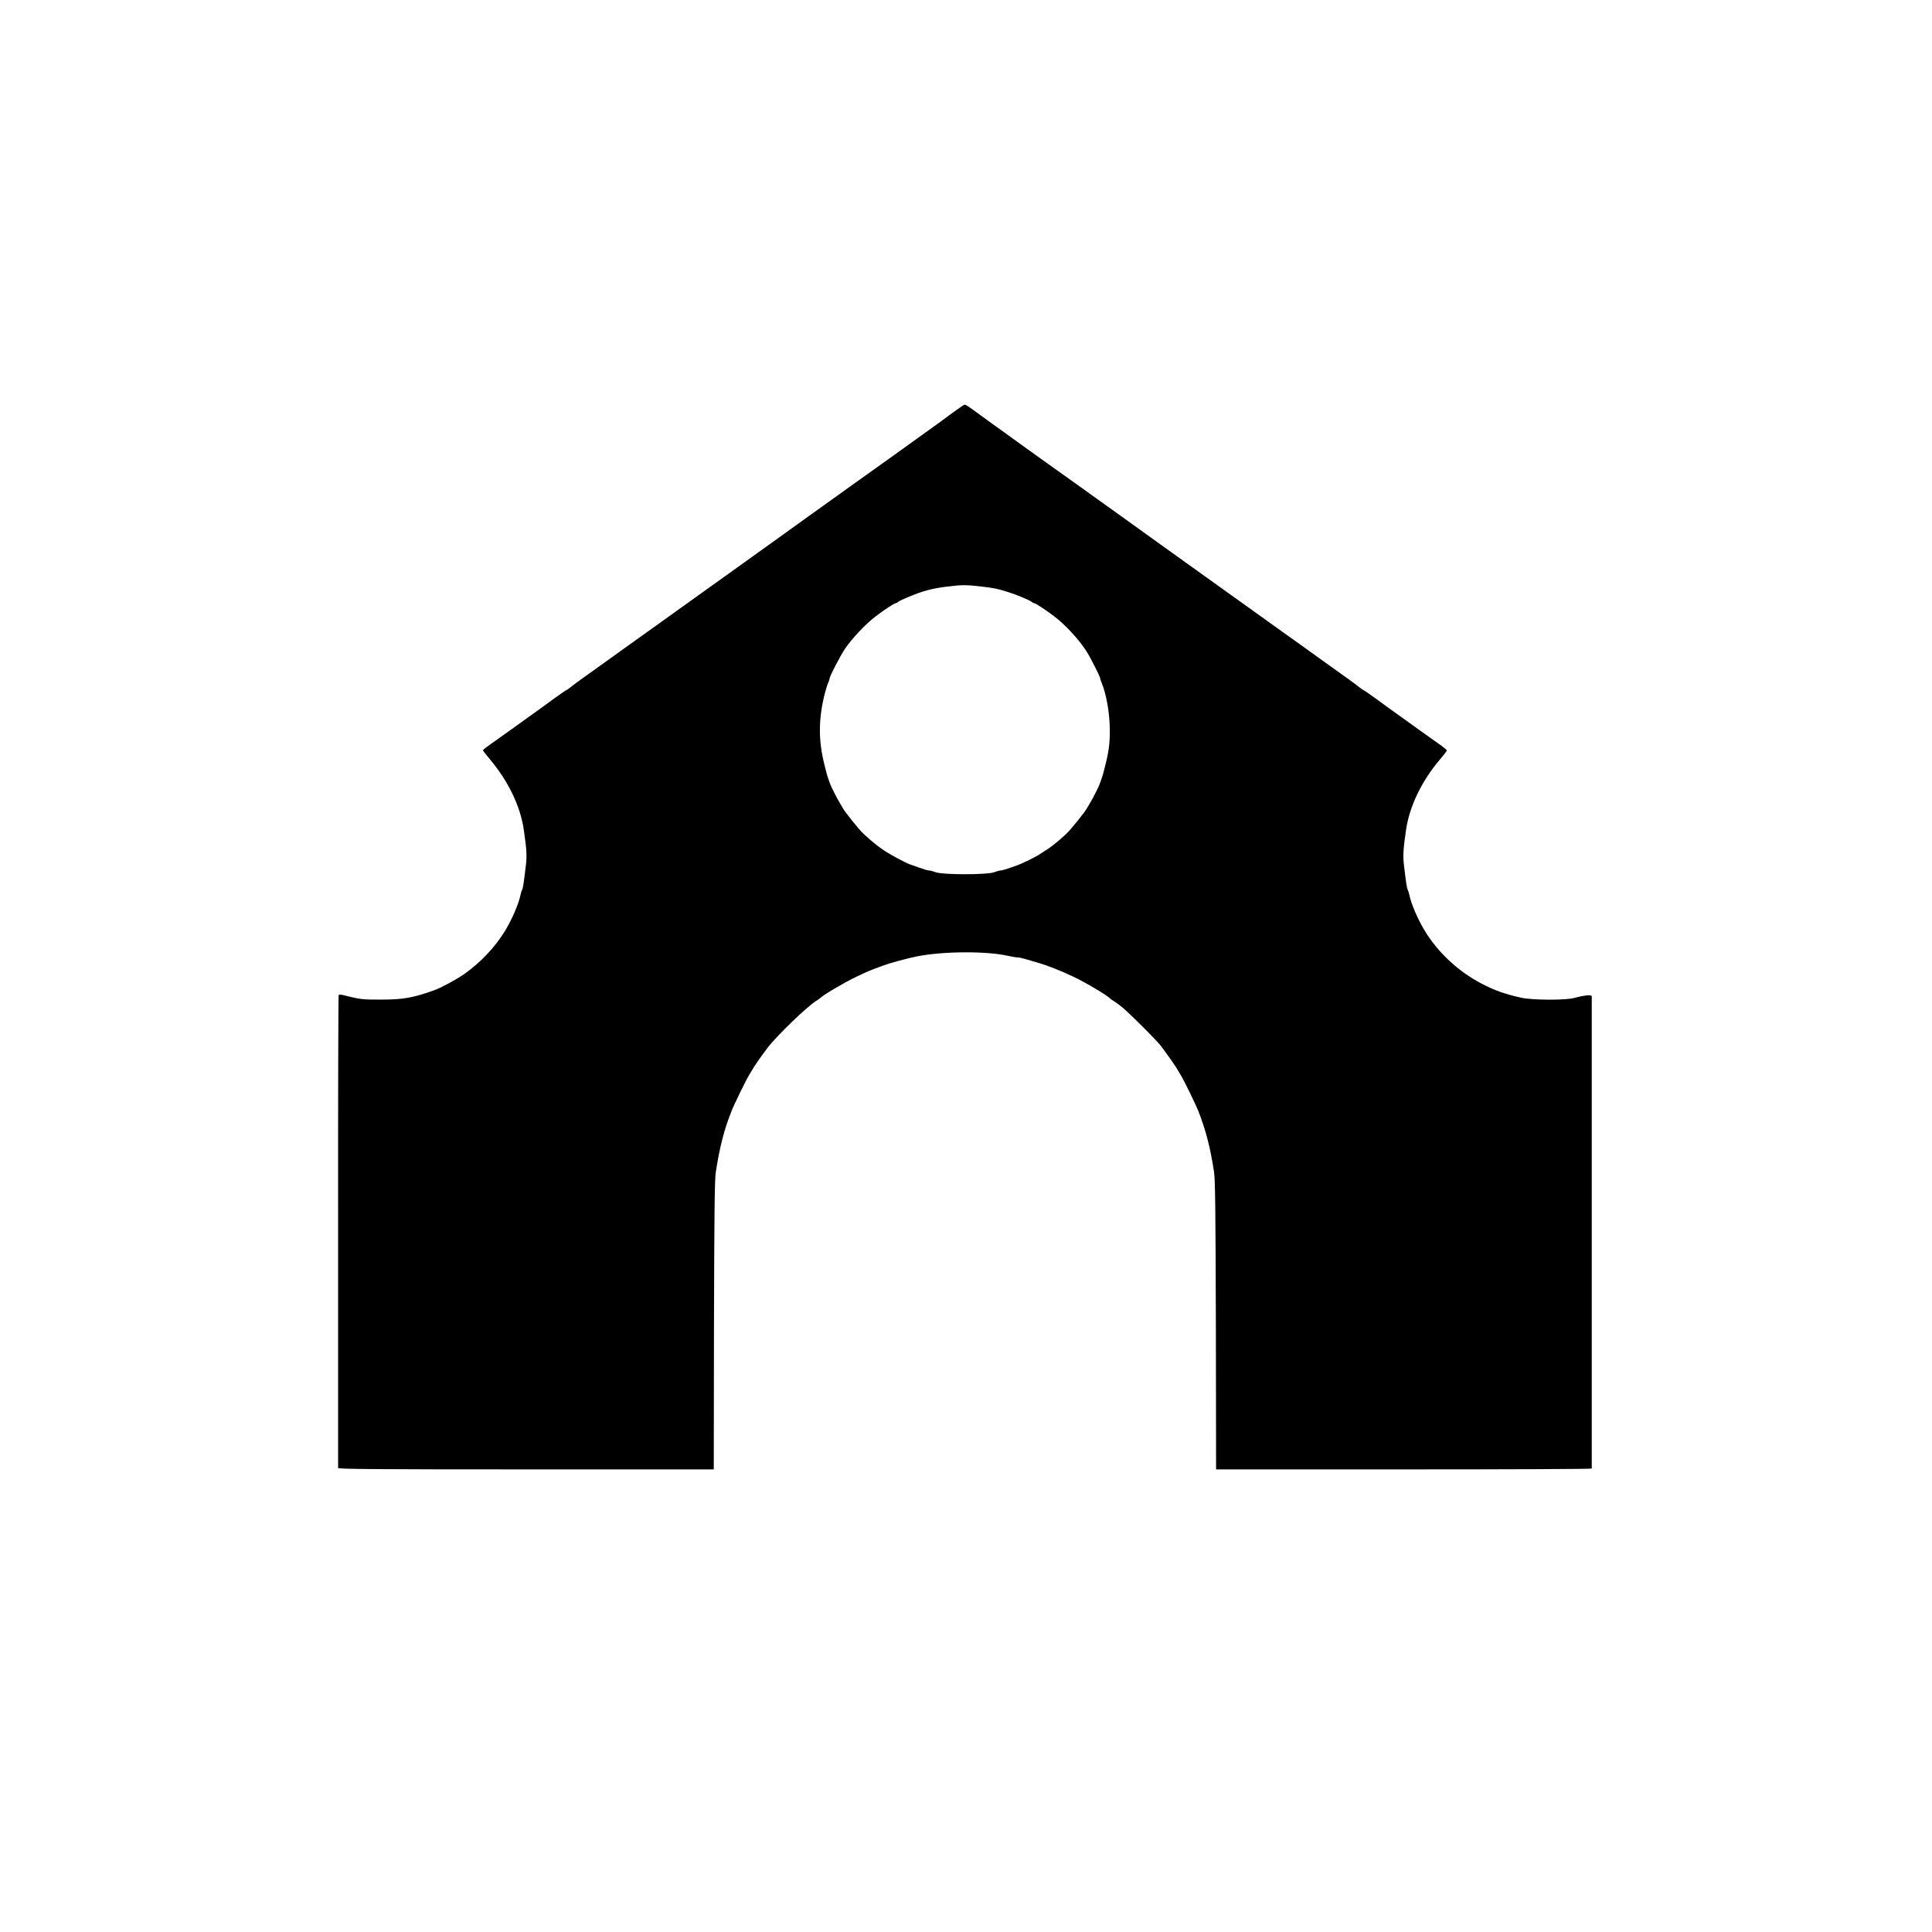
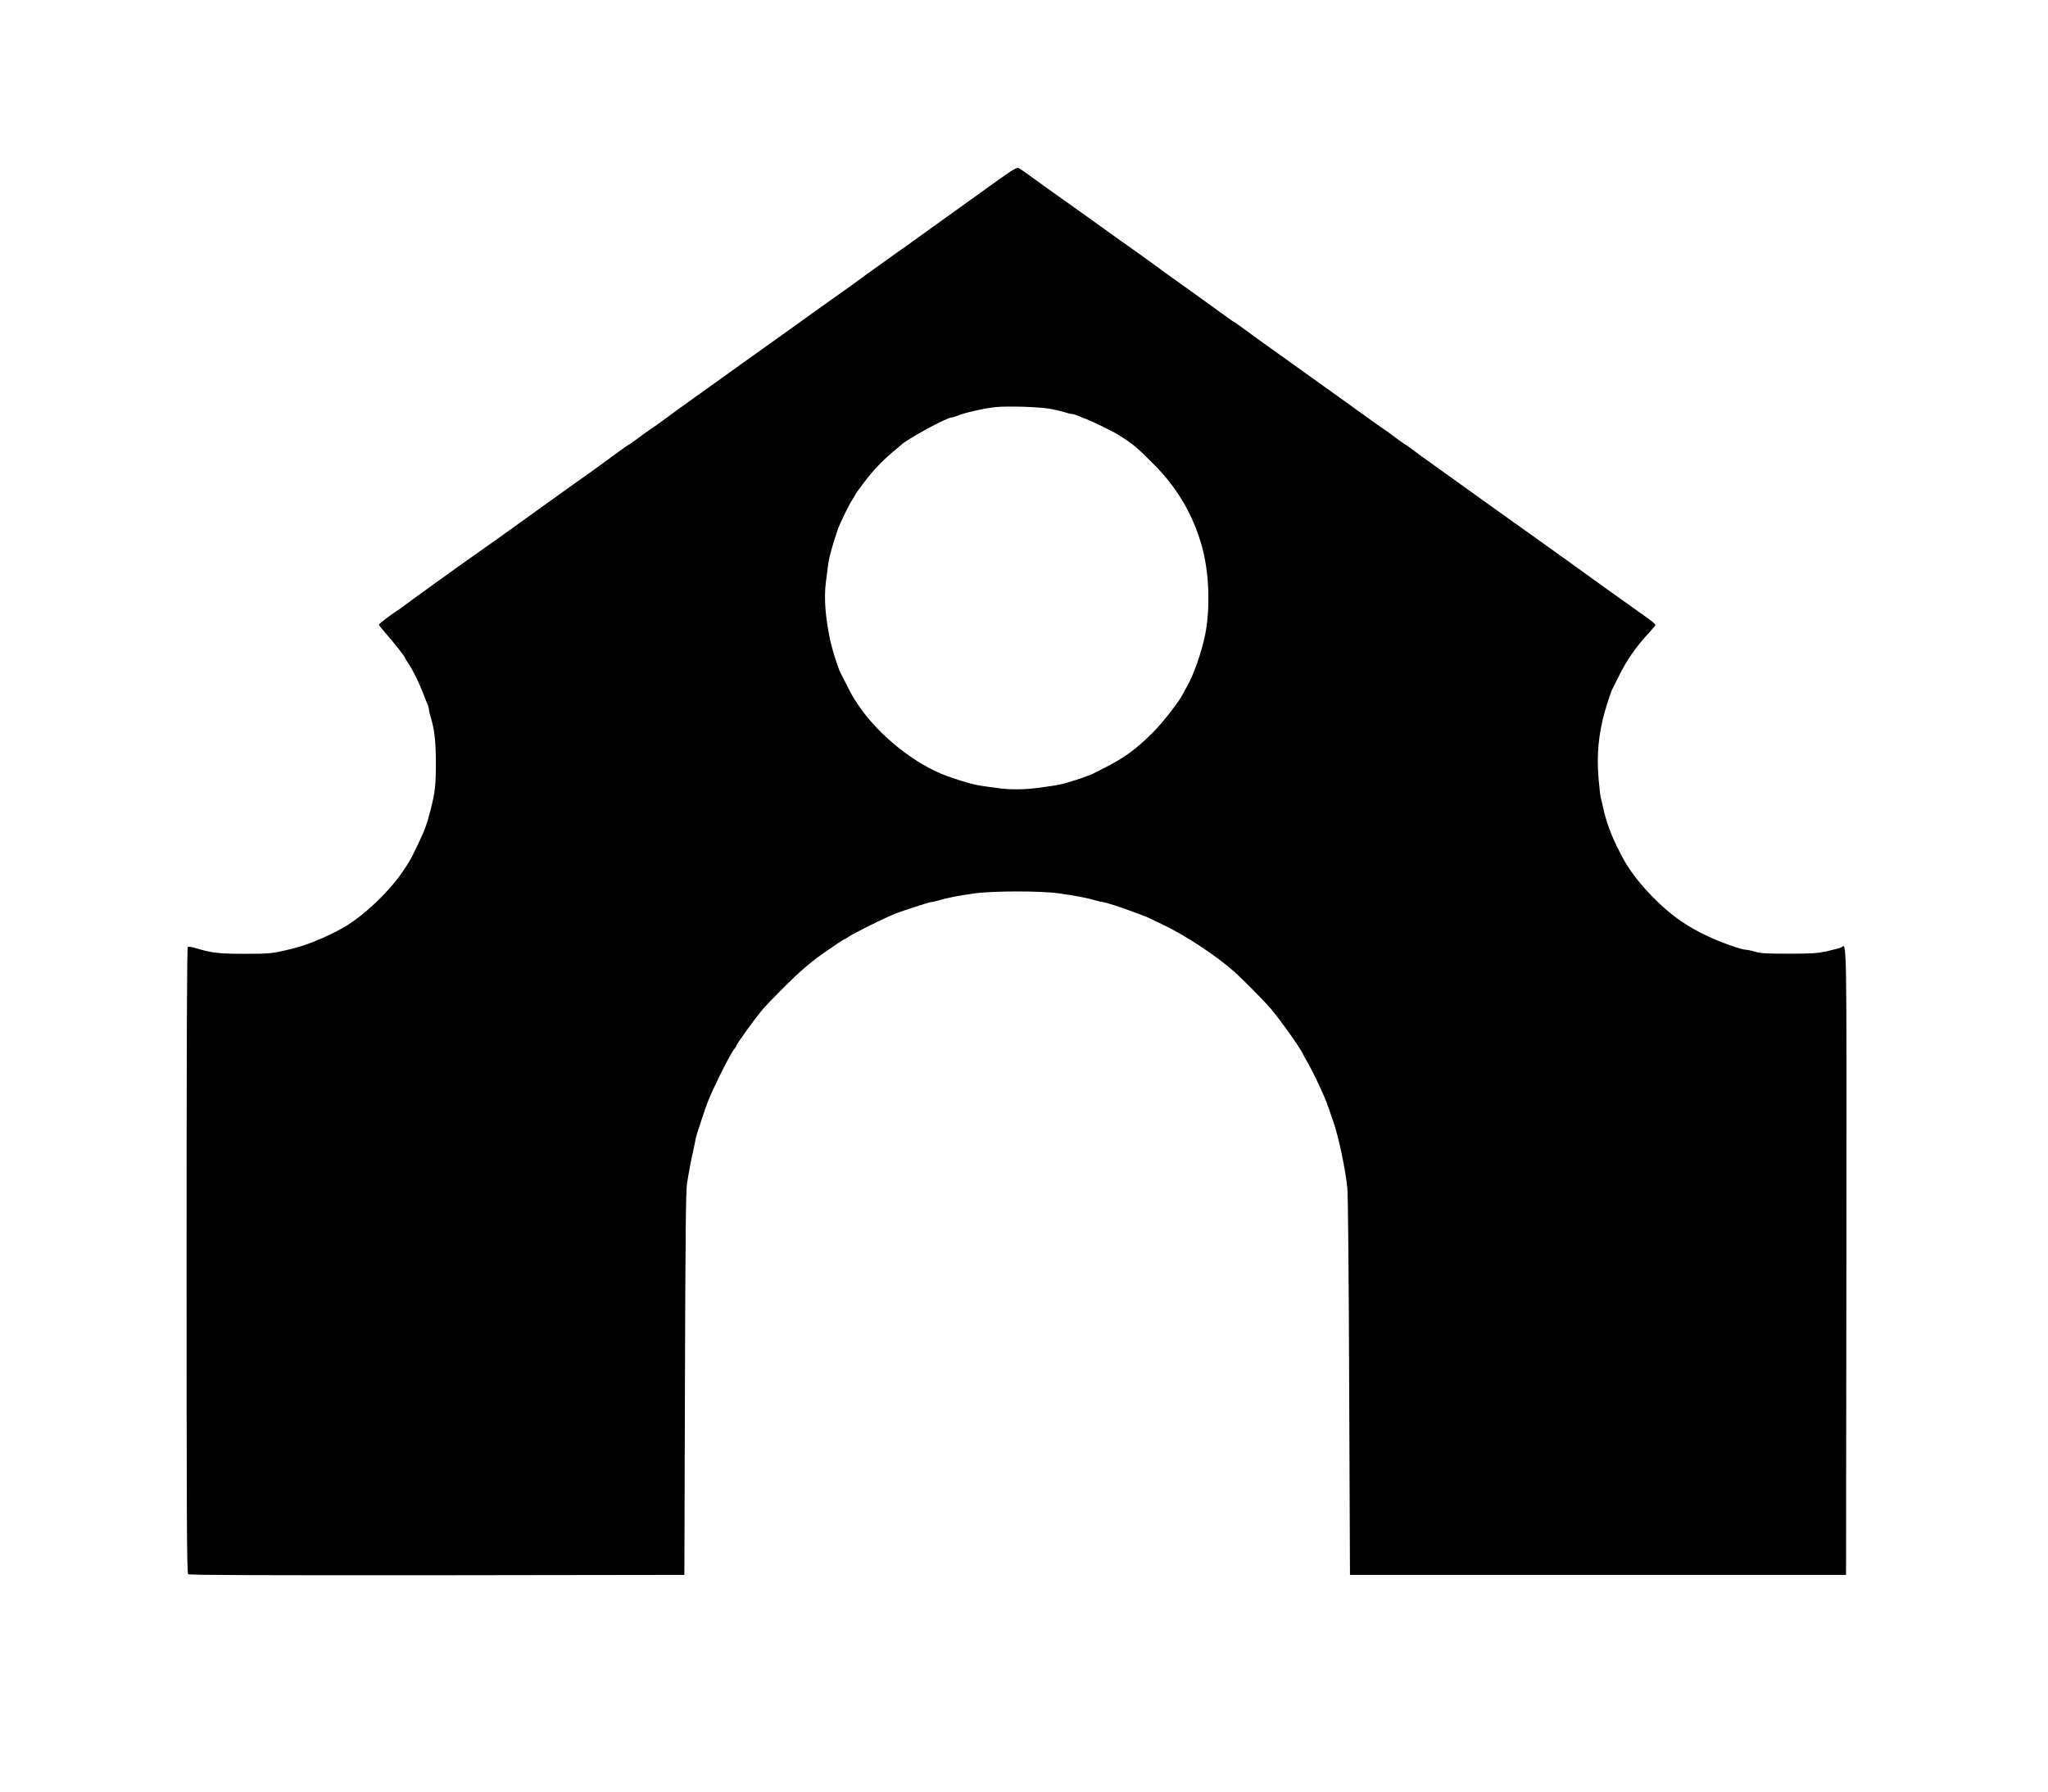
- <svg xmlns="http://www.w3.org/2000/svg" version="1.0" width="1800pt" height="1800pt" viewBox="0 0 1800 1800" preserveAspectRatio="xMidYMid meet">
-   <g transform="translate(0,1800) scale(0.1,-0.1)" fill="#000000" stroke="none">
-     <path d="M8967 14219 c-10 -6 -66 -46 -125 -89 -59 -44 -120 -89 -137 -100 -16 -11 -81 -58 -143 -103 -62 -45 -166 -120 -232 -167 -66 -47 -168 -120 -227 -162 -60 -43 -154 -110 -210 -150 -294 -211 -447 -320 -670 -481 -132 -95 -199 -143 -463 -332 -154 -110 -306 -219 -440 -315 -65 -47 -169 -121 -230 -165 -62 -44 -159 -114 -217 -155 -57 -41 -151 -109 -209 -150 -233 -166 -320 -229 -350 -254 -18 -14 -34 -26 -38 -26 -3 0 -50 -33 -105 -72 -54 -40 -149 -109 -211 -153 -61 -44 -159 -114 -216 -155 -57 -41 -136 -97 -174 -124 -39 -27 -70 -52 -70 -57 0 -4 30 -42 66 -85 172 -206 282 -436 314 -654 26 -179 30 -242 20 -327 -20 -171 -28 -222 -36 -234 -4 -7 -11 -29 -15 -48 -16 -81 -79 -227 -142 -331 -93 -153 -227 -295 -380 -404 -73 -51 -215 -128 -282 -152 -194 -70 -289 -87 -495 -87 -172 -1 -196 2 -357 43 -18 4 -35 4 -38 -1 -3 -4 -6 -995 -5 -2201 0 -1206 0 -2199 0 -2205 0 -10 357 -13 1750 -13 l1750 0 2 1343 c3 1050 6 1360 17 1427 36 234 78 397 147 570 24 62 140 298 164 335 11 17 23 37 27 45 10 22 90 137 142 205 83 110 367 385 455 440 17 10 33 22 36 25 26 28 227 147 335 198 99 48 130 61 253 106 64 24 230 69 317 86 244 48 646 50 845 5 36 -8 76 -15 89 -15 13 0 44 -6 70 -14 25 -8 73 -22 106 -31 106 -30 217 -74 350 -137 112 -53 315 -174 335 -199 3 -4 19 -15 36 -25 17 -11 53 -37 80 -59 64 -52 310 -297 356 -355 41 -52 151 -208 161 -230 4 -8 16 -28 27 -45 24 -37 140 -274 163 -332 71 -182 112 -337 148 -573 11 -67 14 -377 17 -1427 l2 -1343 1750 0 c963 0 1750 3 1750 8 0 292 0 4391 0 4400 0 17 -73 9 -160 -15 -80 -23 -386 -22 -495 1 -149 33 -250 68 -368 130 -218 113 -409 290 -534 496 -63 104 -126 250 -142 331 -4 19 -11 41 -15 48 -8 12 -16 63 -36 234 -10 85 -6 148 20 327 32 218 146 455 314 652 36 43 66 81 66 86 0 5 -31 31 -70 58 -38 27 -117 83 -174 124 -57 41 -155 111 -216 155 -62 44 -157 113 -211 153 -55 39 -102 72 -105 72 -4 0 -20 12 -38 26 -30 25 -117 88 -350 254 -58 41 -152 109 -209 150 -58 41 -155 111 -217 155 -61 44 -165 118 -230 165 -134 96 -286 205 -440 315 -264 189 -331 237 -463 332 -223 161 -376 270 -670 481 -56 40 -150 107 -210 150 -59 42 -161 115 -227 162 -66 47 -170 122 -232 167 -62 45 -126 92 -143 103 -16 11 -78 57 -138 100 -97 72 -140 101 -149 100 -2 0 -11 -5 -21 -11z m178 -1684 c116 -13 140 -18 250 -52 69 -21 197 -74 216 -90 8 -7 19 -13 24 -13 13 0 102 -58 185 -121 104 -78 234 -219 302 -326 37 -58 128 -237 128 -252 0 -6 6 -25 14 -43 45 -109 76 -289 76 -448 0 -115 -9 -189 -41 -315 -6 -22 -14 -56 -19 -75 -10 -40 -36 -112 -49 -138 -5 -9 -19 -37 -31 -62 -12 -25 -30 -58 -41 -75 -10 -16 -22 -37 -26 -45 -15 -34 -157 -211 -201 -251 -100 -91 -136 -119 -258 -196 -30 -19 -145 -75 -184 -90 -82 -31 -151 -53 -167 -53 -10 0 -38 -8 -63 -17 -66 -24 -474 -24 -540 0 -25 9 -54 17 -65 17 -11 0 -51 12 -90 26 -38 14 -78 28 -88 31 -31 10 -180 89 -234 125 -57 37 -120 88 -195 157 -44 40 -186 217 -201 251 -4 8 -16 29 -26 45 -11 17 -29 50 -41 75 -12 25 -26 53 -31 62 -13 26 -39 98 -49 138 -5 19 -13 53 -19 75 -58 231 -56 431 5 670 9 33 22 75 30 93 8 18 14 37 14 43 0 19 96 204 143 275 63 94 194 233 286 302 84 64 173 122 186 122 5 0 16 6 24 13 9 8 50 27 91 44 142 59 225 81 365 98 137 17 181 17 320 0z" />
+ <svg xmlns="http://www.w3.org/2000/svg" version="1.0" width="1800pt" height="1575pt" viewBox="0 0 1800 1575" preserveAspectRatio="xMidYMid meet">
+   <g transform="translate(0,1575) scale(0.1,-0.1)" fill="#000000" stroke="none">
+     <path d="M8865 14232 c-38 -26 -108 -76 -155 -110 -134 -97 -286 -206 -400 -287 -58 -41 -157 -112 -220 -158 -63 -46 -162 -117 -220 -157 -58 -41 -167 -119 -243 -174 -75 -56 -185 -135 -243 -176 -59 -41 -161 -114 -228 -162 -66 -48 -159 -115 -206 -148 -47 -33 -141 -101 -210 -150 -69 -49 -171 -122 -227 -162 -56 -40 -149 -107 -206 -148 -57 -41 -155 -111 -217 -155 -62 -44 -165 -119 -229 -166 -64 -47 -129 -94 -146 -104 -16 -11 -65 -45 -107 -77 -42 -32 -79 -58 -83 -58 -3 0 -62 -42 -130 -92 -69 -51 -173 -127 -231 -168 -59 -41 -161 -114 -228 -162 -66 -48 -167 -120 -223 -160 -56 -40 -146 -105 -200 -144 -108 -78 -197 -141 -315 -224 -216 -152 -637 -456 -665 -479 -6 -6 -24 -18 -40 -28 -54 -33 -163 -117 -163 -125 0 -4 31 -42 68 -85 70 -80 162 -197 162 -207 0 -3 13 -24 29 -48 44 -66 99 -179 136 -278 9 -25 23 -60 31 -78 8 -18 14 -40 14 -50 0 -9 6 -37 14 -62 34 -108 47 -217 47 -411 0 -193 -8 -261 -48 -414 -34 -133 -55 -187 -125 -330 -53 -110 -53 -109 -118 -206 -114 -169 -316 -365 -489 -474 -121 -75 -328 -166 -456 -198 -195 -50 -214 -52 -445 -52 -231 0 -289 7 -436 52 -29 8 -57 12 -63 9 -8 -5 -11 -756 -11 -2755 0 -2300 2 -2750 14 -2760 10 -8 588 -10 2187 -9 l2174 3 5 1680 c4 1308 8 1698 18 1760 18 112 41 232 54 285 6 25 14 63 18 85 3 22 12 56 18 75 6 19 27 82 46 140 50 150 56 164 140 340 61 126 121 236 142 261 8 8 14 18 14 22 0 14 153 227 236 327 16 19 94 101 174 181 140 140 236 224 344 300 136 95 187 129 192 129 3 0 25 12 48 28 37 25 252 133 336 170 19 8 42 18 51 23 36 17 317 109 333 109 10 0 39 7 65 14 65 21 177 43 316 62 166 23 584 23 745 0 143 -20 261 -43 320 -62 25 -8 53 -14 62 -14 19 0 183 -53 278 -90 30 -12 66 -25 80 -30 14 -4 39 -15 55 -23 17 -8 71 -34 120 -58 196 -93 468 -273 625 -413 77 -69 263 -258 317 -321 90 -106 262 -349 287 -405 3 -8 16 -31 27 -50 28 -46 91 -170 124 -245 14 -33 32 -73 40 -90 8 -16 23 -58 34 -92 12 -33 25 -72 30 -85 49 -129 114 -429 133 -613 6 -49 13 -835 16 -1745 l7 -1655 2180 0 2180 0 3 2758 c2 2965 5 2785 -46 2758 -10 -5 -66 -20 -123 -33 -91 -19 -133 -22 -339 -22 -194 0 -245 3 -292 17 -31 9 -66 17 -78 17 -21 0 -81 17 -162 46 -184 67 -334 145 -463 242 -186 141 -374 352 -462 520 -7 13 -22 41 -32 61 -63 119 -119 270 -141 381 -5 25 -13 59 -18 76 -6 18 -15 97 -22 177 -18 212 0 398 55 592 23 80 55 175 64 193 5 9 30 59 55 110 75 152 152 263 278 399 26 28 48 56 48 60 0 5 -34 34 -76 64 -83 60 -232 166 -279 199 -16 12 -79 57 -140 100 -224 162 -362 261 -445 320 -47 33 -141 101 -210 150 -69 49 -171 122 -227 162 -56 40 -143 102 -193 138 -49 36 -145 104 -213 153 -274 196 -334 239 -366 265 -19 15 -39 29 -45 31 -9 4 -115 80 -151 109 -5 4 -35 25 -65 45 -30 21 -78 54 -106 75 -93 67 -217 156 -309 222 -160 114 -243 173 -349 250 -57 41 -152 109 -210 150 -59 41 -153 110 -211 153 -57 42 -107 77 -110 77 -3 0 -49 33 -104 73 -54 39 -155 113 -224 162 -70 50 -166 118 -214 153 -48 34 -106 76 -128 93 -22 16 -86 62 -141 102 -56 40 -159 113 -228 162 -70 50 -167 119 -216 155 -50 36 -138 99 -196 140 -92 64 -229 163 -391 280 -24 17 -49 33 -55 35 -7 3 -44 -17 -83 -43z m371 -2077 c44 -9 100 -22 125 -30 26 -8 54 -15 63 -15 8 0 30 -6 48 -14 18 -8 53 -22 78 -31 50 -19 230 -107 272 -133 136 -85 170 -114 319 -264 206 -206 344 -442 422 -718 64 -226 76 -540 30 -775 -29 -151 -102 -360 -163 -465 -15 -25 -29 -52 -33 -60 -27 -59 -177 -252 -261 -336 -152 -152 -256 -228 -436 -318 -41 -21 -83 -42 -92 -47 -35 -18 -188 -70 -263 -89 -48 -12 -78 -17 -245 -39 -97 -13 -237 -13 -325 0 -38 5 -97 14 -130 18 -87 12 -173 36 -319 88 -282 101 -606 360 -783 626 -53 80 -54 81 -107 187 -21 41 -42 83 -47 92 -25 48 -73 201 -92 288 -44 208 -56 374 -38 515 7 50 15 110 17 135 7 66 43 201 89 330 22 61 101 221 131 265 13 20 24 38 24 41 0 3 33 49 74 103 81 106 157 187 251 266 33 28 66 55 73 62 58 55 403 243 446 243 8 0 30 6 48 14 63 27 234 66 337 77 110 11 395 2 487 -16z" />
  </g>
</svg>
